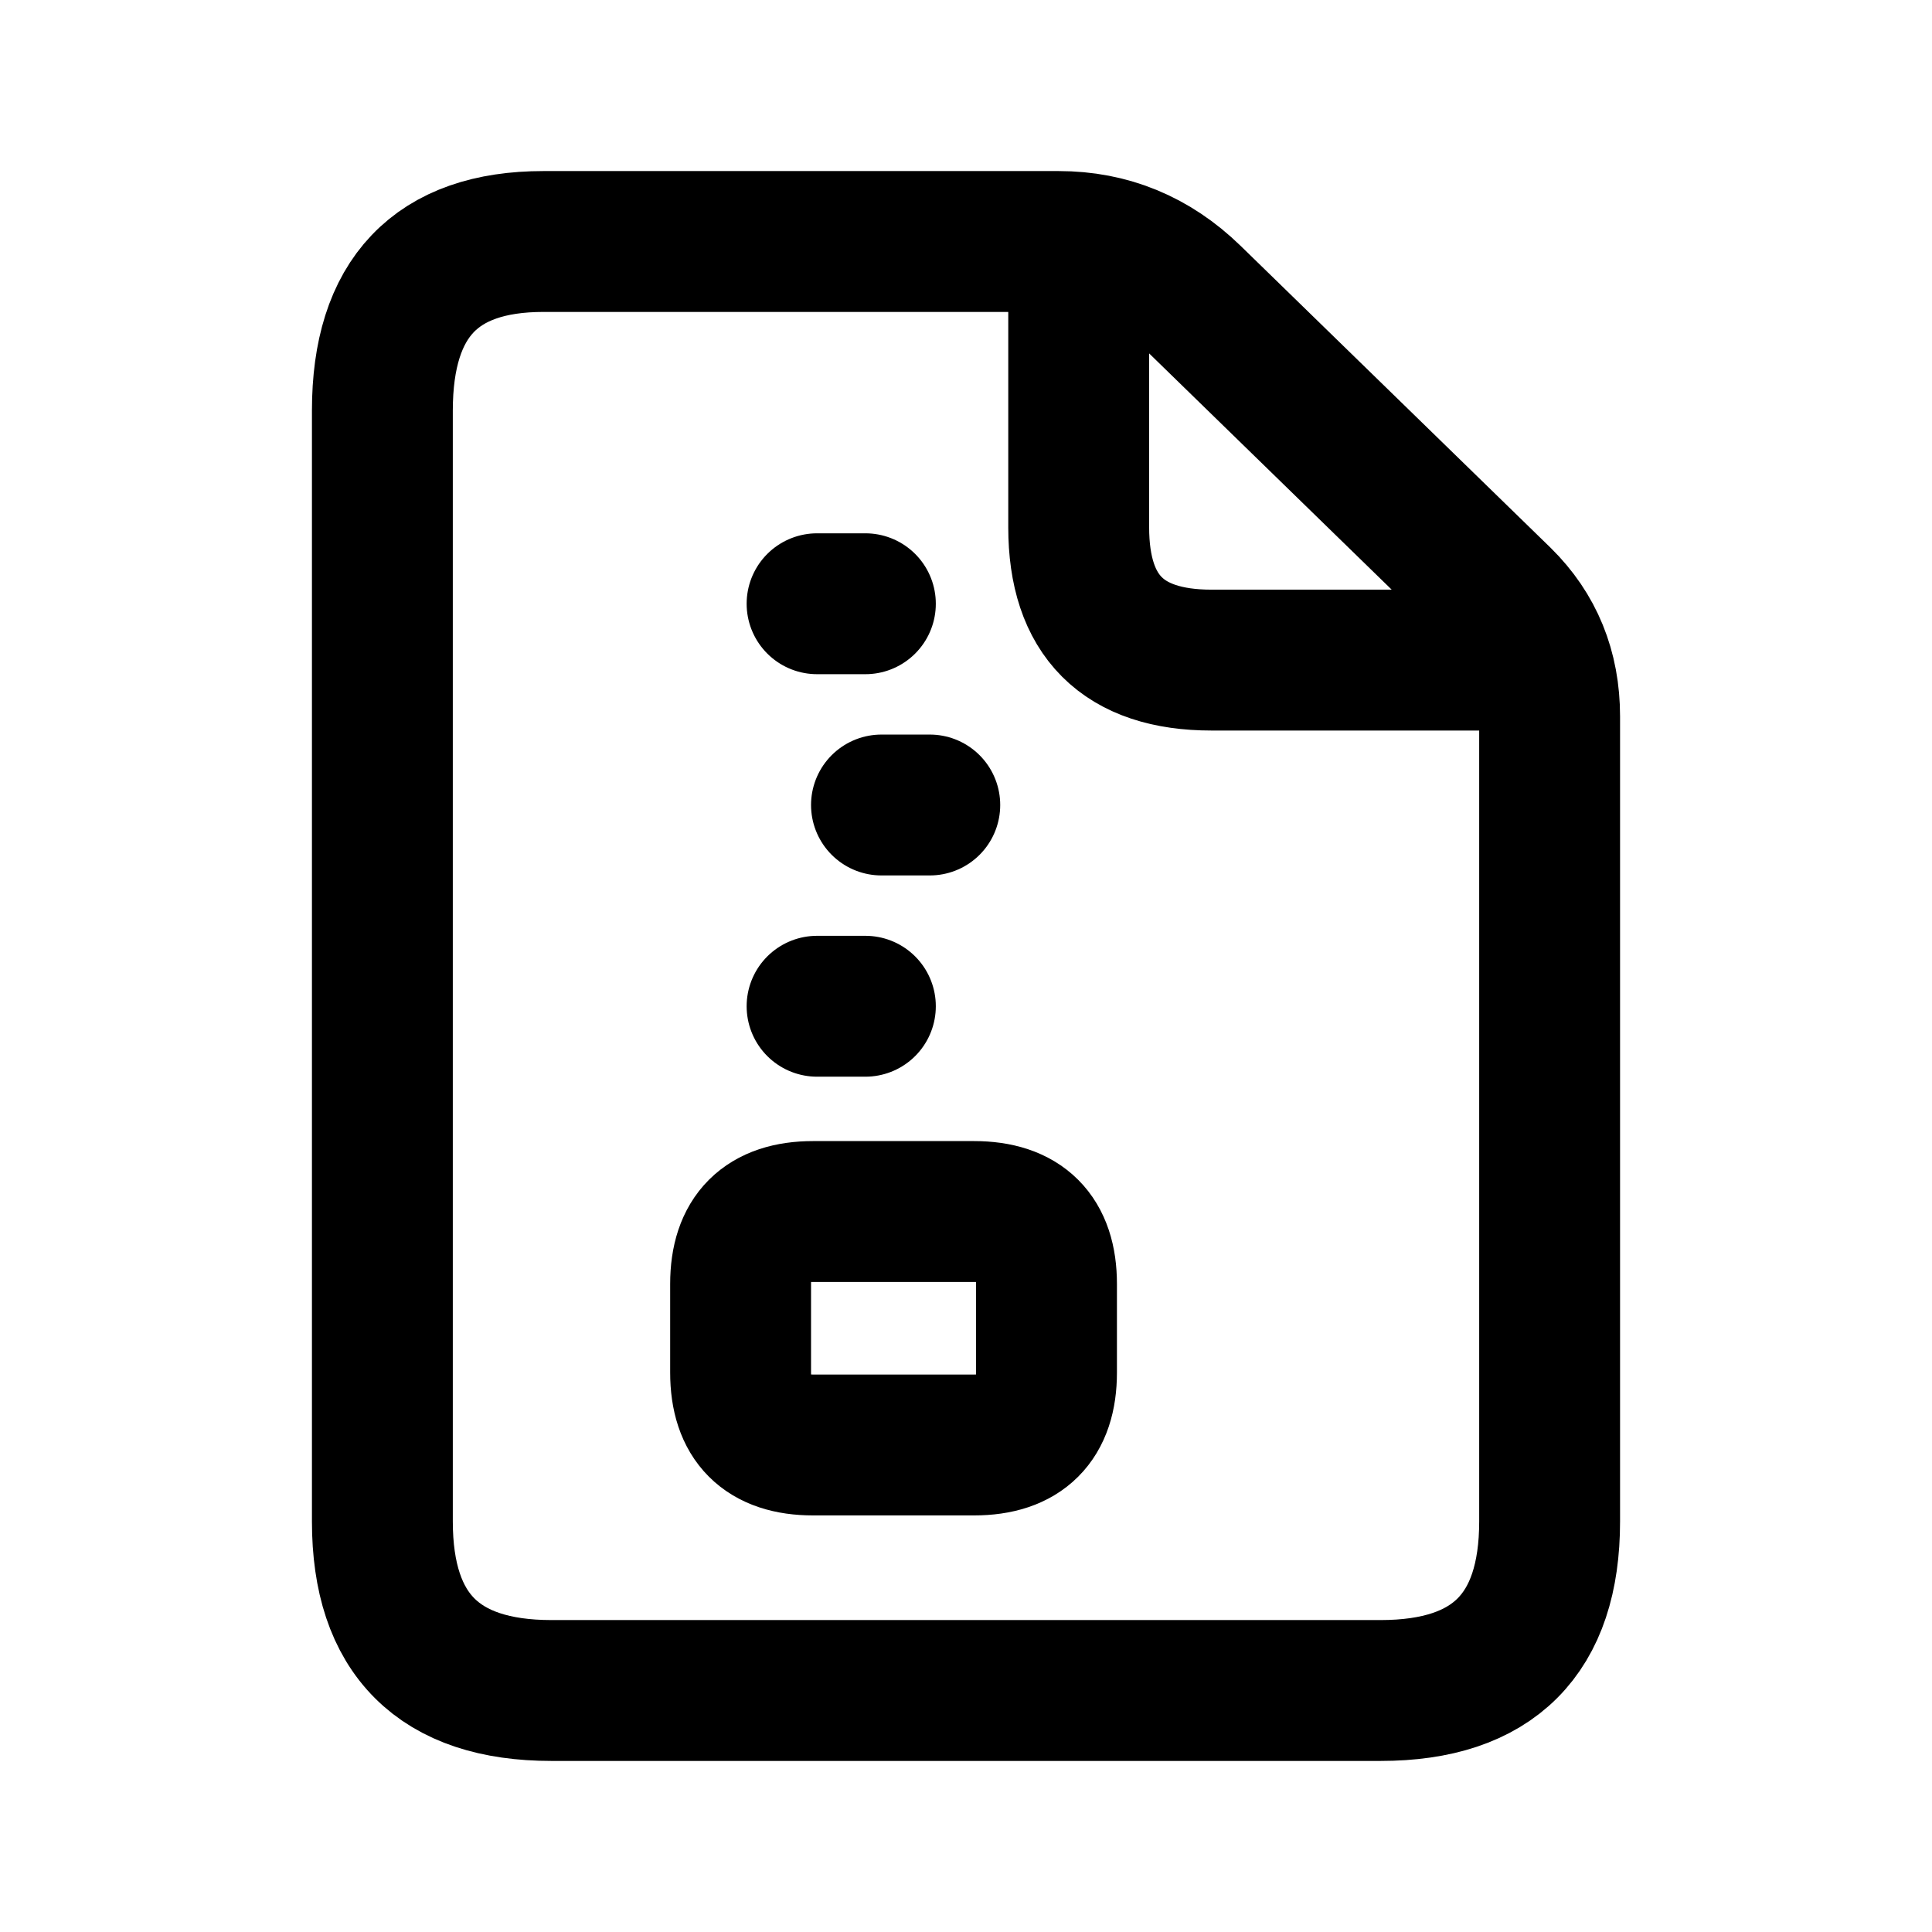
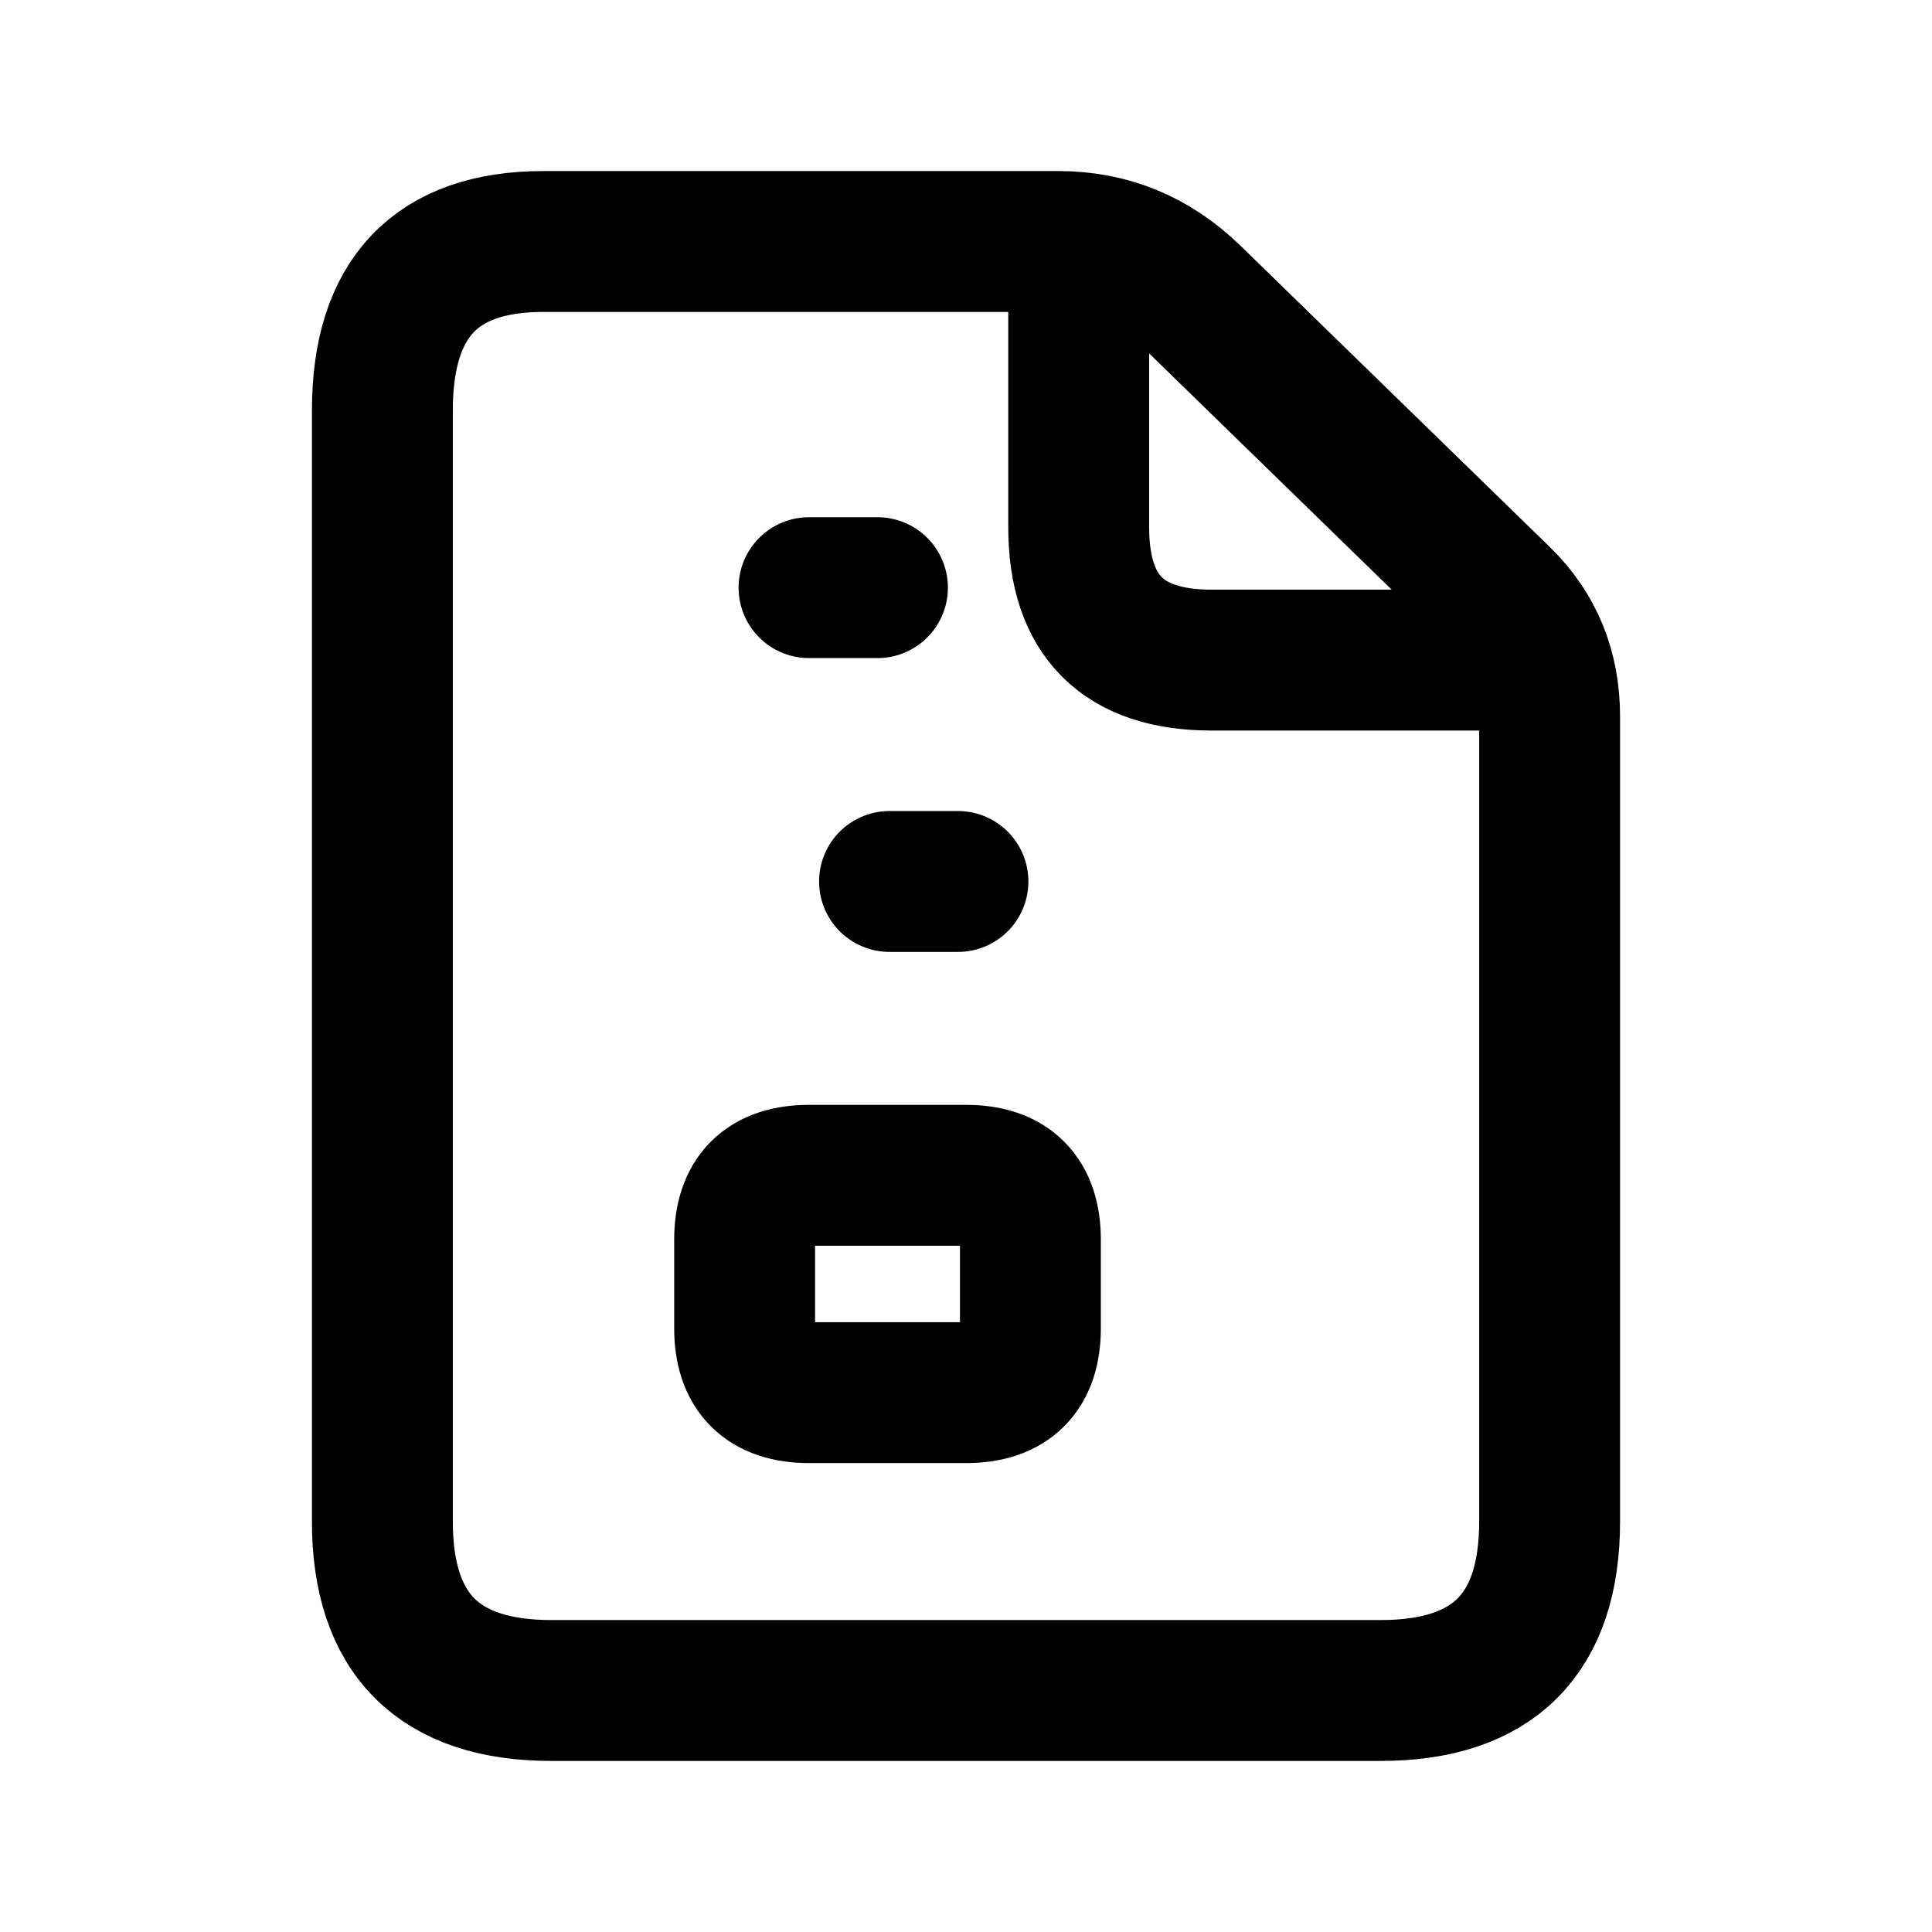
<svg xmlns="http://www.w3.org/2000/svg" viewBox="0 0 24 24" fill="none" stroke="currentColor" stroke-width="1.75" stroke-linecap="round" stroke-linejoin="round">
-   <path d="M6.75 3H13.15Q14.1 3 14.8 3.68L18.65 7.43Q19.25 8.02 19.25 8.9V18.9Q19.25 21 17.15 21H6.85Q4.75 21 4.75 18.9V5.1Q4.75 3 6.75 3Z M13.4 3.2V6.55Q13.4 8.2 15.05 8.2H18.85 M10.15 7.5H10.75 M10.95 10H11.55 M10.15 12.5H10.75 M10.1 15.05H12.1Q13 15.05 13 15.95V17.05Q13 17.95 12.1 17.95H10.1Q9.2 17.95 9.2 17.05V15.95Q9.2 15.05 10.1 15.05Z" />
+   <path d="M13.4 3.2V6.55Q13.4 8.2 15.05 8.2H18.85M10.05 7.3H10.9M11.05 10.95H11.9M10.05 14.6H12Q12.8 14.6 12.8 15.4V16.5Q12.8 17.3 12 17.3H10.05Q9.25 17.3 9.25 16.5V15.4Q9.25 14.6 10.05 14.6ZM6.75 3H13.15Q14.1 3 14.8 3.68L18.65 7.43Q19.25 8.02 19.25 8.9V18.9Q19.25 21 17.15 21H6.85Q4.75 21 4.75 18.9V5.1Q4.75 3 6.75 3Z" />
</svg>
